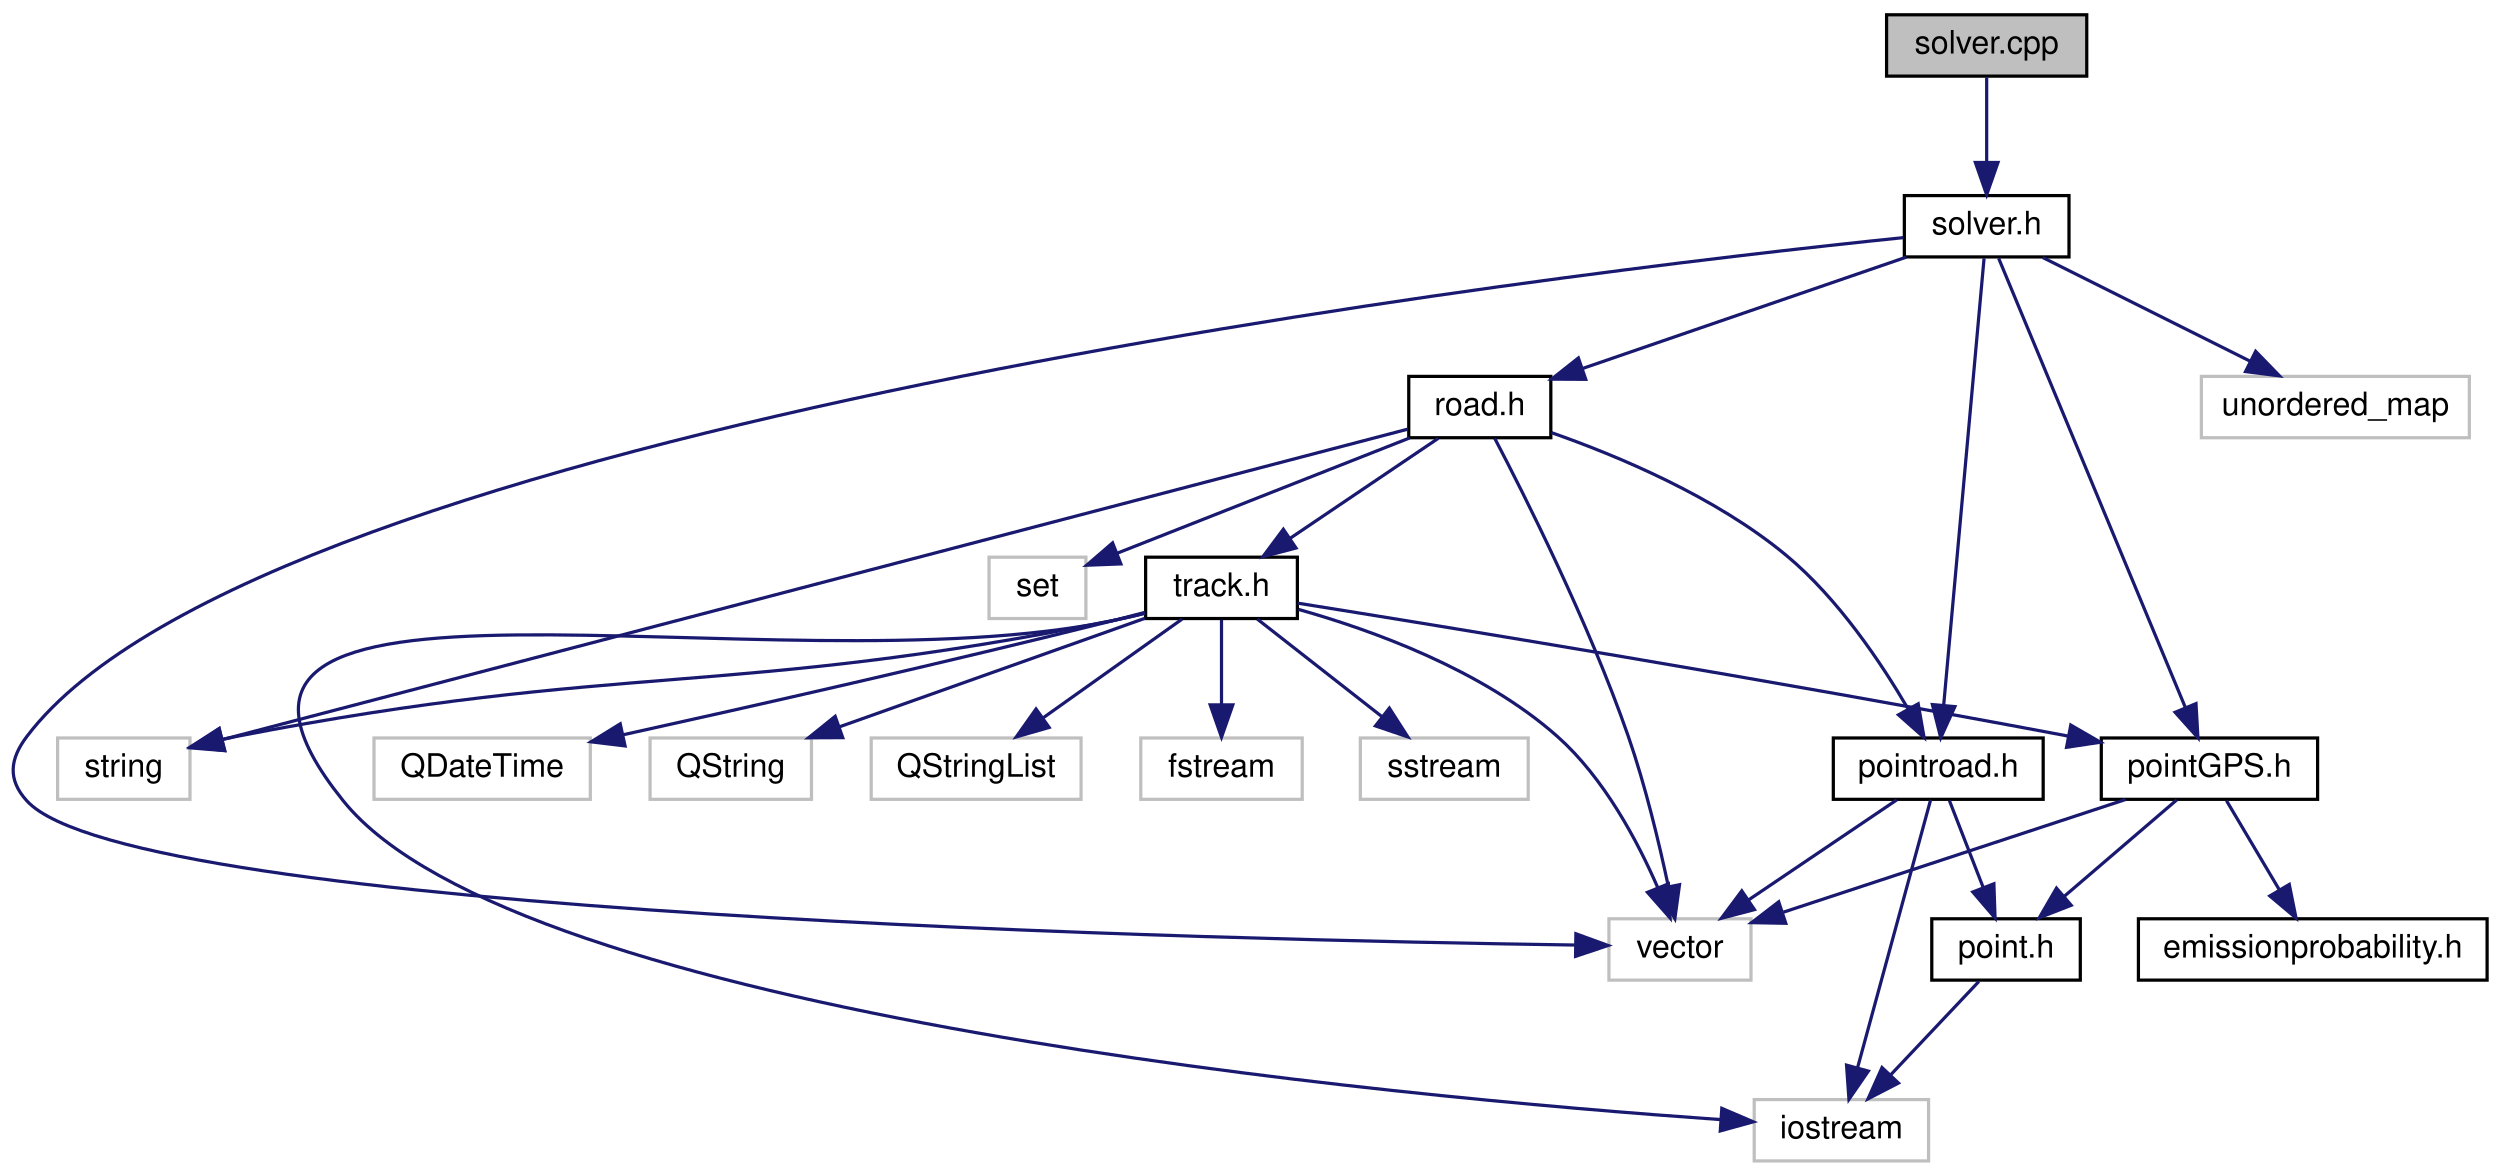
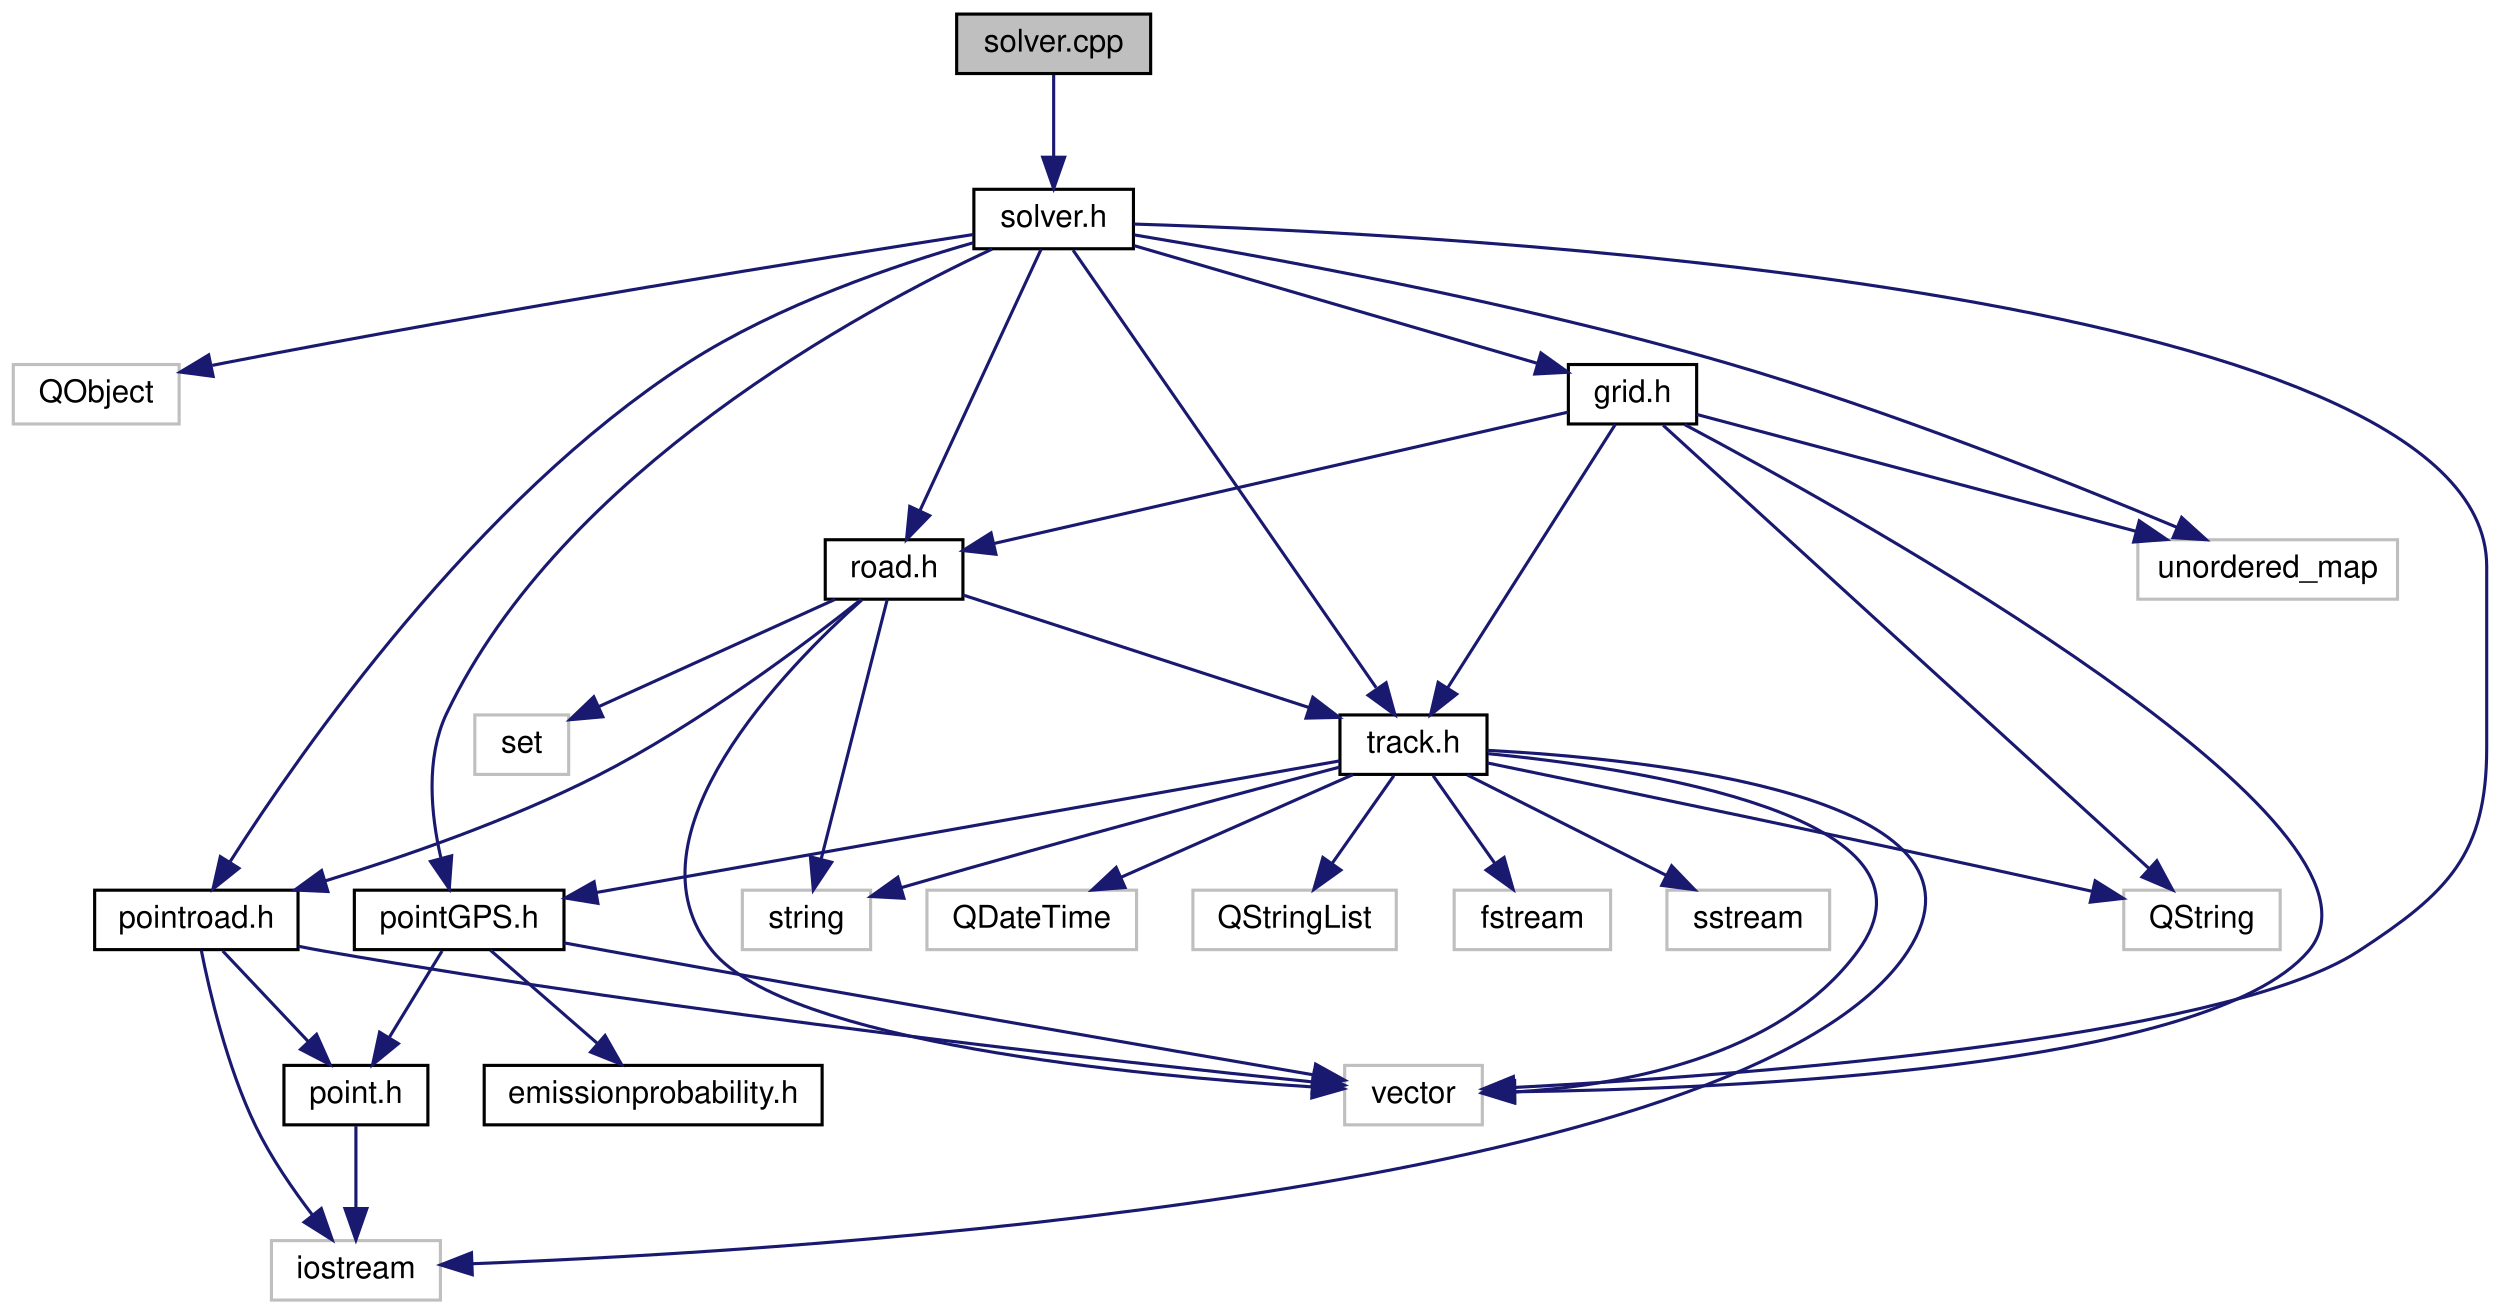
- <svg xmlns="http://www.w3.org/2000/svg" xmlns:xlink="http://www.w3.org/1999/xlink" width="774pt" height="364pt" viewBox="0.00 0.00 774.34 364.00">
-   <g id="graph0" class="graph" transform="scale(1 1) rotate(0) translate(4 360)">
+ <svg xmlns="http://www.w3.org/2000/svg" xmlns:xlink="http://www.w3.org/1999/xlink" width="799pt" height="420pt" viewBox="0.00 0.00 798.50 420.00">
+   <g id="graph0" class="graph" transform="scale(1 1) rotate(0) translate(4 416)">
    <g id="node1" class="node">
-       <polygon fill="#bfbfbf" stroke="black" points="580.344,-336.5 580.344,-355.5 642.344,-355.5 642.344,-336.5 580.344,-336.5" />
-       <text text-anchor="middle" x="611.344" y="-343.5" font-family="Helvetica,sans-Serif" font-size="10.00">solver.cpp</text>
+       <polygon fill="#bfbfbf" stroke="black" points="301.5,-392.5 301.5,-411.5 363.5,-411.5 363.5,-392.5 301.5,-392.5" />
+       <text text-anchor="middle" x="332.5" y="-399.5" font-family="Helvetica,sans-Serif" font-size="10.00">solver.cpp</text>
    </g>
    <g id="node2" class="node">
      <g id="a_node2">
        <a xlink:href="solver_8h.html" target="_top" xlink:title="solver.h">
-           <polygon fill="none" stroke="black" points="585.844,-280.5 585.844,-299.5 636.844,-299.5 636.844,-280.5 585.844,-280.5" />
-           <text text-anchor="middle" x="611.344" y="-287.5" font-family="Helvetica,sans-Serif" font-size="10.00">solver.h</text>
+           <polygon fill="none" stroke="black" points="307,-336.5 307,-355.5 358,-355.5 358,-336.5 307,-336.5" />
+           <text text-anchor="middle" x="332.5" y="-343.5" font-family="Helvetica,sans-Serif" font-size="10.00">solver.h</text>
        </a>
      </g>
    </g>
    <g id="edge1" class="edge">
-       <path fill="none" stroke="midnightblue" d="M611.344,-336.083C611.344,-329.006 611.344,-318.861 611.344,-309.986" />
-       <polygon fill="midnightblue" stroke="midnightblue" points="614.844,-309.751 611.344,-299.751 607.844,-309.751 614.844,-309.751" />
+       <path fill="none" stroke="midnightblue" d="M332.5,-392.083C332.5,-385.006 332.5,-374.861 332.5,-365.986" />
+       <polygon fill="midnightblue" stroke="midnightblue" points="336,-365.751 332.5,-355.751 329,-365.751 336,-365.751" />
    </g>
    <g id="node3" class="node">
-       <g id="a_node3">
-         <a xlink:href="point_g_p_s_8h.html" target="_top" xlink:title="pointGPS.h">
-           <polygon fill="none" stroke="black" points="646.844,-112.5 646.844,-131.5 713.844,-131.5 713.844,-112.5 646.844,-112.5" />
-           <text text-anchor="middle" x="680.344" y="-119.5" font-family="Helvetica,sans-Serif" font-size="10.00">pointGPS.h</text>
-         </a>
-       </g>
+       <polygon fill="none" stroke="#bfbfbf" points="0,-280.5 0,-299.5 53,-299.5 53,-280.5 0,-280.5" />
+       <text text-anchor="middle" x="26.5" y="-287.5" font-family="Helvetica,sans-Serif" font-size="10.00">QObject</text>
    </g>
    <g id="edge2" class="edge">
-       <path fill="none" stroke="midnightblue" d="M615.053,-280.075C625.962,-253.832 658.087,-176.545 672.813,-141.117" />
-       <polygon fill="midnightblue" stroke="midnightblue" points="676.176,-142.146 676.782,-131.568 669.712,-139.459 676.176,-142.146" />
-     </g>
-     <g id="node7" class="node">
-       <polygon fill="none" stroke="#bfbfbf" points="494.344,-56.5 494.344,-75.5 538.344,-75.5 538.344,-56.5 494.344,-56.5" />
-       <text text-anchor="middle" x="516.344" y="-63.5" font-family="Helvetica,sans-Serif" font-size="10.00">vector</text>
-     </g>
-     <g id="edge27" class="edge">
-       <path fill="none" stroke="midnightblue" d="M585.569,-286.487C479.287,-275.543 77.213,-228.205 4.344,-132 -1.023,-124.914 -1.66,-118.555 4.344,-112 36.756,-76.614 376.208,-68.923 483.813,-67.369" />
-       <polygon fill="midnightblue" stroke="midnightblue" points="484.106,-70.865 494.058,-67.23 484.011,-63.866 484.106,-70.865" />
-     </g>
-     <g id="node8" class="node">
-       <g id="a_node8">
-         <a xlink:href="pointroad_8h.html" target="_top" xlink:title="pointroad.h">
-           <polygon fill="none" stroke="black" points="563.844,-112.5 563.844,-131.5 628.844,-131.5 628.844,-112.5 563.844,-112.5" />
-           <text text-anchor="middle" x="596.344" y="-119.5" font-family="Helvetica,sans-Serif" font-size="10.00">pointroad.h</text>
-         </a>
-       </g>
-     </g>
-     <g id="edge7" class="edge">
-       <path fill="none" stroke="midnightblue" d="M610.537,-280.075C608.176,-253.945 601.242,-177.211 598.022,-141.577" />
-       <polygon fill="midnightblue" stroke="midnightblue" points="601.504,-141.213 597.118,-131.568 594.532,-141.843 601.504,-141.213" />
-     </g>
-     <g id="node9" class="node">
-       <g id="a_node9">
-         <a xlink:href="road_8h.html" target="_top" xlink:title="road.h">
-           <polygon fill="none" stroke="black" points="432.344,-224.5 432.344,-243.5 476.344,-243.5 476.344,-224.5 432.344,-224.5" />
-           <text text-anchor="middle" x="454.344" y="-231.5" font-family="Helvetica,sans-Serif" font-size="10.00">road.h</text>
-         </a>
-       </g>
-     </g>
-     <g id="edge11" class="edge">
-       <path fill="none" stroke="midnightblue" d="M586.467,-280.444C559.278,-271.092 515.649,-256.086 486.03,-245.898" />
-       <polygon fill="midnightblue" stroke="midnightblue" points="487.161,-242.586 476.566,-242.643 484.884,-249.206 487.161,-242.586" />
-     </g>
-     <g id="node18" class="node">
-       <polygon fill="none" stroke="#bfbfbf" points="677.844,-224.5 677.844,-243.5 760.844,-243.5 760.844,-224.5 677.844,-224.5" />
-       <text text-anchor="middle" x="719.344" y="-231.5" font-family="Helvetica,sans-Serif" font-size="10.00">unordered_map</text>
-     </g>
-     <g id="edge26" class="edge">
-       <path fill="none" stroke="midnightblue" d="M628.696,-280.324C646.016,-271.664 672.859,-258.242 692.846,-248.249" />
-       <polygon fill="midnightblue" stroke="midnightblue" points="694.656,-251.257 702.035,-243.655 691.525,-244.996 694.656,-251.257" />
+       <path fill="none" stroke="midnightblue" d="M306.844,-341.062C259.443,-333.693 154.991,-317.021 67.5,-300 66.212,-299.749 64.903,-299.49 63.582,-299.223" />
+       <polygon fill="midnightblue" stroke="midnightblue" points="63.872,-295.709 53.368,-297.091 62.442,-302.561 63.872,-295.709" />
    </g>
    <g id="node4" class="node">
      <g id="a_node4">
-         <a xlink:href="emissionprobability_8h.html" target="_top" xlink:title="emissionprobability.h">
-           <polygon fill="none" stroke="black" points="658.344,-56.5 658.344,-75.5 766.344,-75.5 766.344,-56.5 658.344,-56.5" />
-           <text text-anchor="middle" x="712.344" y="-63.5" font-family="Helvetica,sans-Serif" font-size="10.00">emissionprobability.h</text>
+         <a xlink:href="grid_8h.html" target="_top" xlink:title="grid.h">
+           <polygon fill="none" stroke="black" points="497,-280.5 497,-299.5 538,-299.5 538,-280.5 497,-280.5" />
+           <text text-anchor="middle" x="517.5" y="-287.5" font-family="Helvetica,sans-Serif" font-size="10.00">grid.h</text>
        </a>
      </g>
    </g>
    <g id="edge3" class="edge">
-       <path fill="none" stroke="midnightblue" d="M685.628,-112.083C690.055,-104.613 696.507,-93.724 701.962,-84.52" />
-       <polygon fill="midnightblue" stroke="midnightblue" points="705.071,-86.138 707.158,-75.751 699.049,-82.57 705.071,-86.138" />
+       <path fill="none" stroke="midnightblue" d="M358.223,-337.492C391.929,-327.653 450.963,-310.422 486.918,-299.927" />
+       <polygon fill="midnightblue" stroke="midnightblue" points="488.226,-303.191 496.845,-297.029 486.264,-296.471 488.226,-303.191" />
    </g>
    <g id="node5" class="node">
      <g id="a_node5">
-         <a xlink:href="point_8h.html" target="_top" xlink:title="Class Point. ">
-           <polygon fill="none" stroke="black" points="594.344,-56.5 594.344,-75.5 640.344,-75.5 640.344,-56.5 594.344,-56.5" />
-           <text text-anchor="middle" x="617.344" y="-63.5" font-family="Helvetica,sans-Serif" font-size="10.00">point.h</text>
-         </a>
-       </g>
-     </g>
-     <g id="edge4" class="edge">
-       <path fill="none" stroke="midnightblue" d="M670.222,-112.324C660.817,-104.263 646.6,-92.076 635.275,-82.37" />
-       <polygon fill="midnightblue" stroke="midnightblue" points="637.52,-79.684 627.65,-75.834 632.965,-84.999 637.52,-79.684" />
-     </g>
-     <g id="edge6" class="edge">
-       <path fill="none" stroke="midnightblue" d="M654.357,-112.444C625.632,-102.985 579.338,-87.742 548.387,-77.551" />
-       <polygon fill="midnightblue" stroke="midnightblue" points="549.12,-74.107 538.527,-74.304 546.93,-80.756 549.12,-74.107" />
+         <a xlink:href="road_8h.html" target="_top" xlink:title="road.h">
+           <polygon fill="none" stroke="black" points="259.5,-224.5 259.5,-243.5 303.5,-243.5 303.5,-224.5 259.5,-224.5" />
+           <text text-anchor="middle" x="281.5" y="-231.5" font-family="Helvetica,sans-Serif" font-size="10.00">road.h</text>
+         </a>
+       </g>
+     </g>
+     <g id="edge32" class="edge">
+       <path fill="none" stroke="midnightblue" d="M328.498,-336.368C320.193,-318.456 300.937,-276.923 289.821,-252.948" />
+       <polygon fill="midnightblue" stroke="midnightblue" points="292.865,-251.192 285.483,-243.591 286.514,-254.136 292.865,-251.192" />
    </g>
    <g id="node6" class="node">
-       <polygon fill="none" stroke="#bfbfbf" points="539.344,-0.5 539.344,-19.5 593.344,-19.5 593.344,-0.5 539.344,-0.5" />
-       <text text-anchor="middle" x="566.344" y="-7.5" font-family="Helvetica,sans-Serif" font-size="10.00">iostream</text>
-     </g>
-     <g id="edge5" class="edge">
-       <path fill="none" stroke="midnightblue" d="M608.922,-56.083C601.495,-48.219 590.492,-36.569 581.532,-27.081" />
-       <polygon fill="midnightblue" stroke="midnightblue" points="584.019,-24.618 574.609,-19.751 578.93,-29.424 584.019,-24.618" />
-     </g>
-     <g id="edge8" class="edge">
-       <path fill="none" stroke="midnightblue" d="M599.811,-112.083C602.655,-104.77 606.773,-94.181 610.304,-85.103" />
-       <polygon fill="midnightblue" stroke="midnightblue" points="613.578,-86.34 613.941,-75.751 607.054,-83.802 613.578,-86.34" />
-     </g>
-     <g id="edge9" class="edge">
-       <path fill="none" stroke="midnightblue" d="M593.99,-112.368C589.126,-94.537 577.879,-53.295 571.327,-29.272" />
-       <polygon fill="midnightblue" stroke="midnightblue" points="574.695,-28.318 568.687,-19.591 567.941,-30.16 574.695,-28.318" />
-     </g>
-     <g id="edge10" class="edge">
-       <path fill="none" stroke="midnightblue" d="M583.49,-112.324C571.127,-103.979 552.214,-91.212 537.607,-81.352" />
-       <polygon fill="midnightblue" stroke="midnightblue" points="539.412,-78.348 529.165,-75.654 535.496,-84.15 539.412,-78.348" />
-     </g>
-     <g id="edge25" class="edge">
-       <path fill="none" stroke="midnightblue" d="M458.973,-224.31C467.985,-207.105 488.077,-167.309 500.344,-132 505.653,-116.717 509.92,-98.833 512.708,-85.697" />
-       <polygon fill="midnightblue" stroke="midnightblue" points="516.206,-86.057 514.766,-75.56 509.346,-84.664 516.206,-86.057" />
-     </g>
-     <g id="edge12" class="edge">
-       <path fill="none" stroke="midnightblue" d="M476.485,-226.096C496.963,-218.929 527.451,-206.2 549.344,-188 565.353,-174.691 578.693,-154.759 587.021,-140.478" />
-       <polygon fill="midnightblue" stroke="midnightblue" points="590.134,-142.082 591.957,-131.645 584.024,-138.667 590.134,-142.082" />
+       <g id="a_node6">
+         <a xlink:href="pointroad_8h.html" target="_top" xlink:title="pointroad.h">
+           <polygon fill="none" stroke="black" points="26,-112.5 26,-131.5 91,-131.5 91,-112.5 26,-112.5" />
+           <text text-anchor="middle" x="58.5" y="-119.5" font-family="Helvetica,sans-Serif" font-size="10.00">pointroad.h</text>
+         </a>
+       </g>
+     </g>
+     <g id="edge31" class="edge">
+       <path fill="none" stroke="midnightblue" d="M306.902,-338.447C282.206,-331.389 244.415,-318.609 215.5,-300 147.936,-256.516 91.959,-176.143 69.309,-140.643" />
+       <polygon fill="midnightblue" stroke="midnightblue" points="72.098,-138.503 63.822,-131.888 66.167,-142.22 72.098,-138.503" />
+     </g>
+     <g id="node9" class="node">
+       <polygon fill="none" stroke="#bfbfbf" points="425.5,-56.5 425.5,-75.5 469.5,-75.5 469.5,-56.5 425.5,-56.5" />
+       <text text-anchor="middle" x="447.5" y="-63.5" font-family="Helvetica,sans-Serif" font-size="10.00">vector</text>
+     </g>
+     <g id="edge35" class="edge">
+       <path fill="none" stroke="midnightblue" d="M358.105,-344.392C454.558,-341.423 790.5,-324.646 790.5,-235 790.5,-235 790.5,-235 790.5,-177 790.5,-142.844 778.108,-130.661 749.5,-112 705.459,-83.272 548.313,-72.045 479.811,-68.447" />
+       <polygon fill="midnightblue" stroke="midnightblue" points="479.772,-64.94 469.609,-67.933 479.42,-71.931 479.772,-64.94" />
    </g>
    <g id="node10" class="node">
      <g id="a_node10">
        <a xlink:href="track_8h.html" target="_top" xlink:title="The class Track. ">
-           <polygon fill="none" stroke="black" points="350.844,-168.5 350.844,-187.5 397.844,-187.5 397.844,-168.5 350.844,-168.5" />
-           <text text-anchor="middle" x="374.344" y="-175.5" font-family="Helvetica,sans-Serif" font-size="10.00">track.h</text>
-         </a>
-       </g>
+           <polygon fill="none" stroke="black" points="424,-168.5 424,-187.5 471,-187.5 471,-168.5 424,-168.5" />
+           <text text-anchor="middle" x="447.5" y="-175.5" font-family="Helvetica,sans-Serif" font-size="10.00">track.h</text>
+         </a>
+       </g>
+     </g>
+     <g id="edge33" class="edge">
+       <path fill="none" stroke="midnightblue" d="M338.683,-336.075C357.02,-309.606 411.331,-231.209 435.578,-196.21" />
+       <polygon fill="midnightblue" stroke="midnightblue" points="438.747,-197.781 441.564,-187.568 432.992,-193.795 438.747,-197.781" />
+     </g>
+     <g id="node11" class="node">
+       <g id="a_node11">
+         <a xlink:href="point_g_p_s_8h.html" target="_top" xlink:title="pointGPS.h">
+           <polygon fill="none" stroke="black" points="109,-112.5 109,-131.5 176,-131.5 176,-112.5 109,-112.5" />
+           <text text-anchor="middle" x="142.5" y="-119.5" font-family="Helvetica,sans-Serif" font-size="10.00">pointGPS.h</text>
+         </a>
+       </g>
+     </g>
+     <g id="edge30" class="edge">
+       <path fill="none" stroke="midnightblue" d="M312.827,-336.398C271.293,-317.002 175.445,-265.427 138.5,-188 131.653,-173.651 133.535,-155.452 136.623,-141.964" />
+       <polygon fill="midnightblue" stroke="midnightblue" points="140.105,-142.495 139.334,-131.928 133.347,-140.669 140.105,-142.495" />
+     </g>
+     <g id="node20" class="node">
+       <polygon fill="none" stroke="#bfbfbf" points="679,-224.5 679,-243.5 762,-243.5 762,-224.5 679,-224.5" />
+       <text text-anchor="middle" x="720.5" y="-231.5" font-family="Helvetica,sans-Serif" font-size="10.00">unordered_map</text>
+     </g>
+     <g id="edge34" class="edge">
+       <path fill="none" stroke="midnightblue" d="M358.296,-340.916C398.973,-334.184 480.303,-319.531 547.5,-300 599.237,-284.962 657.537,-261.685 691.529,-247.448" />
+       <polygon fill="midnightblue" stroke="midnightblue" points="693.003,-250.625 700.855,-243.512 690.281,-244.176 693.003,-250.625" />
+     </g>
+     <g id="edge4" class="edge">
+       <path fill="none" stroke="midnightblue" d="M496.969,-284.302C455.719,-274.864 362.527,-253.54 313.317,-242.28" />
+       <polygon fill="midnightblue" stroke="midnightblue" points="314.047,-238.857 303.518,-240.038 312.486,-245.681 314.047,-238.857" />
+     </g>
+     <g id="edge29" class="edge">
+       <path fill="none" stroke="midnightblue" d="M534.164,-280.301C590.36,-250.446 767.526,-151.798 733.5,-112 701.178,-74.195 547.897,-67.948 480,-67.06" />
+       <polygon fill="midnightblue" stroke="midnightblue" points="479.902,-63.559 469.868,-66.959 479.833,-70.558 479.902,-63.559" />
+     </g>
+     <g id="edge26" class="edge">
+       <path fill="none" stroke="midnightblue" d="M512.007,-280.368C500.506,-262.296 473.703,-220.176 458.514,-196.307" />
+       <polygon fill="midnightblue" stroke="midnightblue" points="461.289,-194.149 452.967,-187.591 455.383,-197.907 461.289,-194.149" />
+     </g>
+     <g id="node14" class="node">
+       <polygon fill="none" stroke="#bfbfbf" points="674.5,-112.5 674.5,-131.5 724.5,-131.5 724.5,-112.5 674.5,-112.5" />
+       <text text-anchor="middle" x="699.5" y="-119.5" font-family="Helvetica,sans-Serif" font-size="10.00">QString</text>
+     </g>
+     <g id="edge27" class="edge">
+       <path fill="none" stroke="midnightblue" d="M527.285,-280.075C556.802,-253.153 645.214,-172.514 682.557,-138.453" />
+       <polygon fill="midnightblue" stroke="midnightblue" points="685.076,-140.893 690.106,-131.568 680.359,-135.721 685.076,-140.893" />
+     </g>
+     <g id="edge28" class="edge">
+       <path fill="none" stroke="midnightblue" d="M538.082,-283.525C570.836,-274.812 635.493,-257.613 678.363,-246.209" />
+       <polygon fill="midnightblue" stroke="midnightblue" points="679.462,-249.538 688.226,-243.585 677.663,-242.774 679.462,-249.538" />
+     </g>
+     <g id="edge5" class="edge">
+       <path fill="none" stroke="midnightblue" d="M270.966,-224.412C254.027,-210.929 219.299,-184.622 186.5,-168 158.676,-153.899 125.388,-142.346 99.734,-134.477" />
+       <polygon fill="midnightblue" stroke="midnightblue" points="100.536,-131.064 89.952,-131.541 98.524,-137.768 100.536,-131.064" />
+     </g>
+     <g id="edge25" class="edge">
+       <path fill="none" stroke="midnightblue" d="M271.218,-224.293C247.563,-203.233 193.534,-148.584 223.5,-112 247.349,-82.884 358.93,-72.207 415.068,-68.631" />
+       <polygon fill="midnightblue" stroke="midnightblue" points="415.42,-72.116 425.193,-68.025 415.002,-65.129 415.42,-72.116" />
+     </g>
+     <g id="edge10" class="edge">
+       <path fill="none" stroke="midnightblue" d="M303.544,-225.829C331.837,-216.625 381.193,-200.57 414.108,-189.863" />
+       <polygon fill="midnightblue" stroke="midnightblue" points="415.327,-193.147 423.753,-186.725 413.161,-186.49 415.327,-193.147" />
+     </g>
+     <g id="node18" class="node">
+       <polygon fill="none" stroke="#bfbfbf" points="233,-112.5 233,-131.5 274,-131.5 274,-112.5 233,-112.5" />
+       <text text-anchor="middle" x="253.5" y="-119.5" font-family="Helvetica,sans-Serif" font-size="10.00">string</text>
+     </g>
+     <g id="edge24" class="edge">
+       <path fill="none" stroke="midnightblue" d="M279.303,-224.368C274.784,-206.617 264.361,-165.666 258.234,-141.597" />
+       <polygon fill="midnightblue" stroke="midnightblue" points="261.546,-140.419 255.687,-131.591 254.762,-142.146 261.546,-140.419" />
+     </g>
+     <g id="node19" class="node">
+       <polygon fill="none" stroke="#bfbfbf" points="147.5,-168.5 147.5,-187.5 177.5,-187.5 177.5,-168.5 147.5,-168.5" />
+       <text text-anchor="middle" x="162.5" y="-175.5" font-family="Helvetica,sans-Serif" font-size="10.00">set</text>
+     </g>
+     <g id="edge23" class="edge">
+       <path fill="none" stroke="midnightblue" d="M262.644,-224.444C242.206,-215.169 209.513,-200.334 187.076,-190.152" />
+       <polygon fill="midnightblue" stroke="midnightblue" points="188.415,-186.916 177.862,-185.971 185.522,-193.29 188.415,-186.916" />
+     </g>
+     <g id="node7" class="node">
+       <g id="a_node7">
+         <a xlink:href="point_8h.html" target="_top" xlink:title="Class Point. ">
+           <polygon fill="none" stroke="black" points="86.5,-56.5 86.5,-75.5 132.5,-75.5 132.5,-56.5 86.5,-56.5" />
+           <text text-anchor="middle" x="109.5" y="-63.5" font-family="Helvetica,sans-Serif" font-size="10.00">point.h</text>
+         </a>
+       </g>
+     </g>
+     <g id="edge6" class="edge">
+       <path fill="none" stroke="midnightblue" d="M66.922,-112.083C74.348,-104.22 85.352,-92.569 94.312,-83.081" />
+       <polygon fill="midnightblue" stroke="midnightblue" points="96.913,-85.424 101.235,-75.751 91.824,-80.618 96.913,-85.424" />
+     </g>
+     <g id="node8" class="node">
+       <polygon fill="none" stroke="#bfbfbf" points="82.5,-0.5 82.5,-19.5 136.5,-19.5 136.5,-0.5 82.5,-0.5" />
+       <text text-anchor="middle" x="109.5" y="-7.5" font-family="Helvetica,sans-Serif" font-size="10.00">iostream</text>
+     </g>
+     <g id="edge8" class="edge">
+       <path fill="none" stroke="midnightblue" d="M60.089,-112.251C62.627,-99.442 68.271,-75.044 77.5,-56 82.351,-45.99 89.378,-35.81 95.613,-27.67" />
+       <polygon fill="midnightblue" stroke="midnightblue" points="98.434,-29.745 101.926,-19.742 92.958,-25.384 98.434,-29.745" />
+     </g>
+     <g id="edge9" class="edge">
+       <path fill="none" stroke="midnightblue" d="M91.123,-113.569C93.95,-113.007 96.772,-112.475 99.5,-112 215,-91.895 353.507,-76.588 415.16,-70.226" />
+       <polygon fill="midnightblue" stroke="midnightblue" points="415.821,-73.677 425.413,-69.178 415.109,-66.713 415.821,-73.677" />
+     </g>
+     <g id="edge7" class="edge">
+       <path fill="none" stroke="midnightblue" d="M109.5,-56.083C109.5,-49.006 109.5,-38.861 109.5,-29.986" />
+       <polygon fill="midnightblue" stroke="midnightblue" points="113,-29.751 109.5,-19.751 106,-29.751 113,-29.751" />
+     </g>
+     <g id="edge19" class="edge">
+       <path fill="none" stroke="midnightblue" d="M471.138,-176.184C522.664,-173.472 637.979,-161.818 605.5,-112 555.098,-34.691 253.52,-16.251 146.852,-12.122" />
+       <polygon fill="midnightblue" stroke="midnightblue" points="146.691,-8.614 136.569,-11.745 146.434,-15.609 146.691,-8.614" />
+     </g>
+     <g id="edge22" class="edge">
+       <path fill="none" stroke="midnightblue" d="M471.312,-175.137C519.44,-170.434 621.132,-155.206 589.5,-112 564.481,-77.826 513.356,-68.96 479.768,-67.007" />
+       <polygon fill="midnightblue" stroke="midnightblue" points="479.667,-63.5 469.534,-66.593 479.384,-70.494 479.667,-63.5" />
+     </g>
+     <g id="edge11" class="edge">
+       <path fill="none" stroke="midnightblue" d="M423.821,-172.808C372.804,-163.775 251.847,-142.36 186.389,-130.771" />
+       <polygon fill="midnightblue" stroke="midnightblue" points="186.836,-127.295 176.379,-128.998 185.616,-134.188 186.836,-127.295" />
+     </g>
+     <g id="node13" class="node">
+       <polygon fill="none" stroke="#bfbfbf" points="292,-112.5 292,-131.5 359,-131.5 359,-112.5 292,-112.5" />
+       <text text-anchor="middle" x="325.5" y="-119.5" font-family="Helvetica,sans-Serif" font-size="10.00">QDateTime</text>
+     </g>
+     <g id="edge15" class="edge">
+       <path fill="none" stroke="midnightblue" d="M428.169,-168.444C408.18,-159.596 376.757,-145.687 353.936,-135.586" />
+       <polygon fill="midnightblue" stroke="midnightblue" points="355.302,-132.363 344.741,-131.516 352.468,-138.764 355.302,-132.363" />
+     </g>
+     <g id="edge16" class="edge">
+       <path fill="none" stroke="midnightblue" d="M471.171,-172.149C510.52,-164.051 591.857,-147.17 660.5,-132 661.759,-131.722 663.041,-131.436 664.336,-131.147" />
+       <polygon fill="midnightblue" stroke="midnightblue" points="665.362,-134.503 674.34,-128.878 663.814,-127.676 665.362,-134.503" />
+     </g>
+     <g id="node15" class="node">
+       <polygon fill="none" stroke="#bfbfbf" points="377,-112.5 377,-131.5 442,-131.5 442,-112.5 377,-112.5" />
+       <text text-anchor="middle" x="409.5" y="-119.5" font-family="Helvetica,sans-Serif" font-size="10.00">QStringList</text>
+     </g>
+     <g id="edge17" class="edge">
+       <path fill="none" stroke="midnightblue" d="M441.225,-168.083C435.858,-160.455 427.982,-149.264 421.421,-139.941" />
+       <polygon fill="midnightblue" stroke="midnightblue" points="424.275,-137.915 415.658,-131.751 418.551,-141.943 424.275,-137.915" />
+     </g>
+     <g id="node16" class="node">
+       <polygon fill="none" stroke="#bfbfbf" points="460.5,-112.5 460.5,-131.5 510.5,-131.5 510.5,-112.5 460.5,-112.5" />
+       <text text-anchor="middle" x="485.5" y="-119.5" font-family="Helvetica,sans-Serif" font-size="10.00">fstream</text>
+     </g>
+     <g id="edge18" class="edge">
+       <path fill="none" stroke="midnightblue" d="M453.775,-168.083C459.142,-160.455 467.018,-149.264 473.579,-139.941" />
+       <polygon fill="midnightblue" stroke="midnightblue" points="476.449,-141.943 479.342,-131.751 470.725,-137.915 476.449,-141.943" />
+     </g>
+     <g id="node17" class="node">
+       <polygon fill="none" stroke="#bfbfbf" points="528.5,-112.5 528.5,-131.5 580.5,-131.5 580.5,-112.5 528.5,-112.5" />
+       <text text-anchor="middle" x="554.5" y="-119.5" font-family="Helvetica,sans-Serif" font-size="10.00">sstream</text>
+     </g>
+     <g id="edge20" class="edge">
+       <path fill="none" stroke="midnightblue" d="M464.691,-168.324C481.851,-159.664 508.446,-146.242 528.247,-136.249" />
+       <polygon fill="midnightblue" stroke="midnightblue" points="530.001,-139.285 537.351,-131.655 526.847,-133.035 530.001,-139.285" />
+     </g>
+     <g id="edge21" class="edge">
+       <path fill="none" stroke="midnightblue" d="M423.929,-170.847C393.6,-162.87 339.062,-148.326 283.684,-132.279" />
+       <polygon fill="midnightblue" stroke="midnightblue" points="284.648,-128.915 274.069,-129.48 282.692,-135.636 284.648,-128.915" />
    </g>
    <g id="edge13" class="edge">
-       <path fill="none" stroke="midnightblue" d="M441.49,-224.324C429.127,-215.979 410.214,-203.212 395.607,-193.352" />
-       <polygon fill="midnightblue" stroke="midnightblue" points="397.412,-190.348 387.165,-187.655 393.496,-196.15 397.412,-190.348" />
-     </g>
-     <g id="node16" class="node">
-       <polygon fill="none" stroke="#bfbfbf" points="13.844,-112.5 13.844,-131.5 54.844,-131.5 54.844,-112.5 13.844,-112.5" />
-       <text text-anchor="middle" x="34.344" y="-119.5" font-family="Helvetica,sans-Serif" font-size="10.00">string</text>
-     </g>
-     <g id="edge24" class="edge">
-       <path fill="none" stroke="midnightblue" d="M432.059,-227.164C361.945,-208.8 145.735,-152.174 65.09,-131.053" />
-       <polygon fill="midnightblue" stroke="midnightblue" points="65.634,-127.577 55.073,-128.429 63.86,-134.349 65.634,-127.577" />
-     </g>
-     <g id="node17" class="node">
-       <polygon fill="none" stroke="#bfbfbf" points="302.344,-168.5 302.344,-187.5 332.344,-187.5 332.344,-168.5 302.344,-168.5" />
-       <text text-anchor="middle" x="317.344" y="-175.5" font-family="Helvetica,sans-Serif" font-size="10.00">set</text>
-     </g>
-     <g id="edge23" class="edge">
-       <path fill="none" stroke="midnightblue" d="M432.636,-224.444C407.991,-214.729 367.867,-198.914 342.045,-188.736" />
-       <polygon fill="midnightblue" stroke="midnightblue" points="343.174,-185.419 332.587,-185.008 340.607,-191.932 343.174,-185.419" />
+       <path fill="none" stroke="midnightblue" d="M137.051,-112.083C132.486,-104.613 125.832,-93.724 120.207,-84.52" />
+       <polygon fill="midnightblue" stroke="midnightblue" points="123.049,-82.459 114.848,-75.751 117.076,-86.109 123.049,-82.459" />
    </g>
    <g id="edge14" class="edge">
-       <path fill="none" stroke="midnightblue" d="M397.971,-173.257C442.512,-166.137 542.164,-149.903 636.566,-132.089" />
-       <polygon fill="midnightblue" stroke="midnightblue" points="637.394,-135.495 646.566,-130.192 636.089,-128.617 637.394,-135.495" />
-     </g>
-     <g id="edge19" class="edge">
-       <path fill="none" stroke="midnightblue" d="M350.631,-170.177C347.521,-169.387 344.365,-168.637 341.344,-168 234.593,-145.484 33.893,-196.954 102.344,-112 156.111,-45.27 428.548,-20.314 529.042,-13.29" />
-       <polygon fill="midnightblue" stroke="midnightblue" points="529.308,-16.78 539.048,-12.611 528.833,-9.796 529.308,-16.78" />
-     </g>
-     <g id="edge22" class="edge">
-       <path fill="none" stroke="midnightblue" d="M398.169,-171.328C420.916,-164.924 455.079,-152.614 478.344,-132 492.829,-119.165 503.27,-99.433 509.5,-85.076" />
-       <polygon fill="midnightblue" stroke="midnightblue" points="512.768,-86.329 513.289,-75.747 506.283,-83.695 512.768,-86.329" />
-     </g>
-     <g id="node11" class="node">
-       <polygon fill="none" stroke="#bfbfbf" points="111.844,-112.5 111.844,-131.5 178.844,-131.5 178.844,-112.5 111.844,-112.5" />
-       <text text-anchor="middle" x="145.344" y="-119.5" font-family="Helvetica,sans-Serif" font-size="10.00">QDateTime</text>
-     </g>
-     <g id="edge15" class="edge">
-       <path fill="none" stroke="midnightblue" d="M350.581,-170.396C347.479,-169.57 344.339,-168.752 341.344,-168 289.166,-154.901 228.792,-141.268 188.992,-132.489" />
-       <polygon fill="midnightblue" stroke="midnightblue" points="189.603,-129.04 179.085,-130.31 188.1,-135.876 189.603,-129.04" />
+       <path fill="none" stroke="midnightblue" d="M176.06,-114.654C180.903,-113.754 185.828,-112.847 190.5,-112 271.471,-97.321 366.945,-80.814 415.562,-72.466" />
+       <polygon fill="midnightblue" stroke="midnightblue" points="416.218,-75.904 425.482,-70.763 415.034,-69.005 416.218,-75.904" />
    </g>
    <g id="node12" class="node">
-       <polygon fill="none" stroke="#bfbfbf" points="197.344,-112.5 197.344,-131.5 247.344,-131.5 247.344,-112.5 197.344,-112.5" />
-       <text text-anchor="middle" x="222.344" y="-119.5" font-family="Helvetica,sans-Serif" font-size="10.00">QString</text>
-     </g>
-     <g id="edge16" class="edge">
-       <path fill="none" stroke="midnightblue" d="M350.594,-168.562C325.199,-159.541 284.72,-145.16 256.038,-134.97" />
-       <polygon fill="midnightblue" stroke="midnightblue" points="257.023,-131.606 246.429,-131.556 254.68,-138.202 257.023,-131.606" />
-     </g>
-     <g id="node13" class="node">
-       <polygon fill="none" stroke="#bfbfbf" points="265.844,-112.5 265.844,-131.5 330.844,-131.5 330.844,-112.5 265.844,-112.5" />
-       <text text-anchor="middle" x="298.344" y="-119.5" font-family="Helvetica,sans-Serif" font-size="10.00">QStringList</text>
-     </g>
-     <g id="edge17" class="edge">
-       <path fill="none" stroke="midnightblue" d="M362.133,-168.324C350.568,-160.107 332.968,-147.602 319.183,-137.807" />
-       <polygon fill="midnightblue" stroke="midnightblue" points="320.956,-134.773 310.777,-131.834 316.901,-140.479 320.956,-134.773" />
-     </g>
-     <g id="node14" class="node">
-       <polygon fill="none" stroke="#bfbfbf" points="349.344,-112.5 349.344,-131.5 399.344,-131.5 399.344,-112.5 349.344,-112.5" />
-       <text text-anchor="middle" x="374.344" y="-119.5" font-family="Helvetica,sans-Serif" font-size="10.00">fstream</text>
-     </g>
-     <g id="edge18" class="edge">
-       <path fill="none" stroke="midnightblue" d="M374.344,-168.083C374.344,-161.006 374.344,-150.861 374.344,-141.986" />
-       <polygon fill="midnightblue" stroke="midnightblue" points="377.844,-141.751 374.344,-131.751 370.844,-141.751 377.844,-141.751" />
-     </g>
-     <g id="node15" class="node">
-       <polygon fill="none" stroke="#bfbfbf" points="417.344,-112.5 417.344,-131.5 469.344,-131.5 469.344,-112.5 417.344,-112.5" />
-       <text text-anchor="middle" x="443.344" y="-119.5" font-family="Helvetica,sans-Serif" font-size="10.00">sstream</text>
-     </g>
-     <g id="edge20" class="edge">
-       <path fill="none" stroke="midnightblue" d="M385.43,-168.324C395.83,-160.185 411.604,-147.839 424.065,-138.087" />
-       <polygon fill="midnightblue" stroke="midnightblue" points="426.338,-140.753 432.056,-131.834 422.024,-135.241 426.338,-140.753" />
-     </g>
-     <g id="edge21" class="edge">
-       <path fill="none" stroke="midnightblue" d="M350.642,-170.126C347.53,-169.344 344.371,-168.61 341.344,-168 221.805,-143.903 189.054,-155.226 69.344,-132 67.881,-131.716 66.388,-131.408 64.884,-131.081" />
-       <polygon fill="midnightblue" stroke="midnightblue" points="65.515,-127.634 54.978,-128.744 63.908,-134.447 65.515,-127.634" />
+       <g id="a_node12">
+         <a xlink:href="emissionprobability_8h.html" target="_top" xlink:title="emissionprobability.h">
+           <polygon fill="none" stroke="black" points="150.5,-56.5 150.5,-75.5 258.5,-75.5 258.5,-56.5 150.5,-56.5" />
+           <text text-anchor="middle" x="204.5" y="-63.5" font-family="Helvetica,sans-Serif" font-size="10.00">emissionprobability.h</text>
+         </a>
+       </g>
+     </g>
+     <g id="edge12" class="edge">
+       <path fill="none" stroke="midnightblue" d="M152.461,-112.324C161.627,-104.341 175.437,-92.313 186.528,-82.653" />
+       <polygon fill="midnightblue" stroke="midnightblue" points="189.115,-85.041 194.357,-75.834 184.518,-79.762 189.115,-85.041" />
    </g>
  </g>
</svg>
